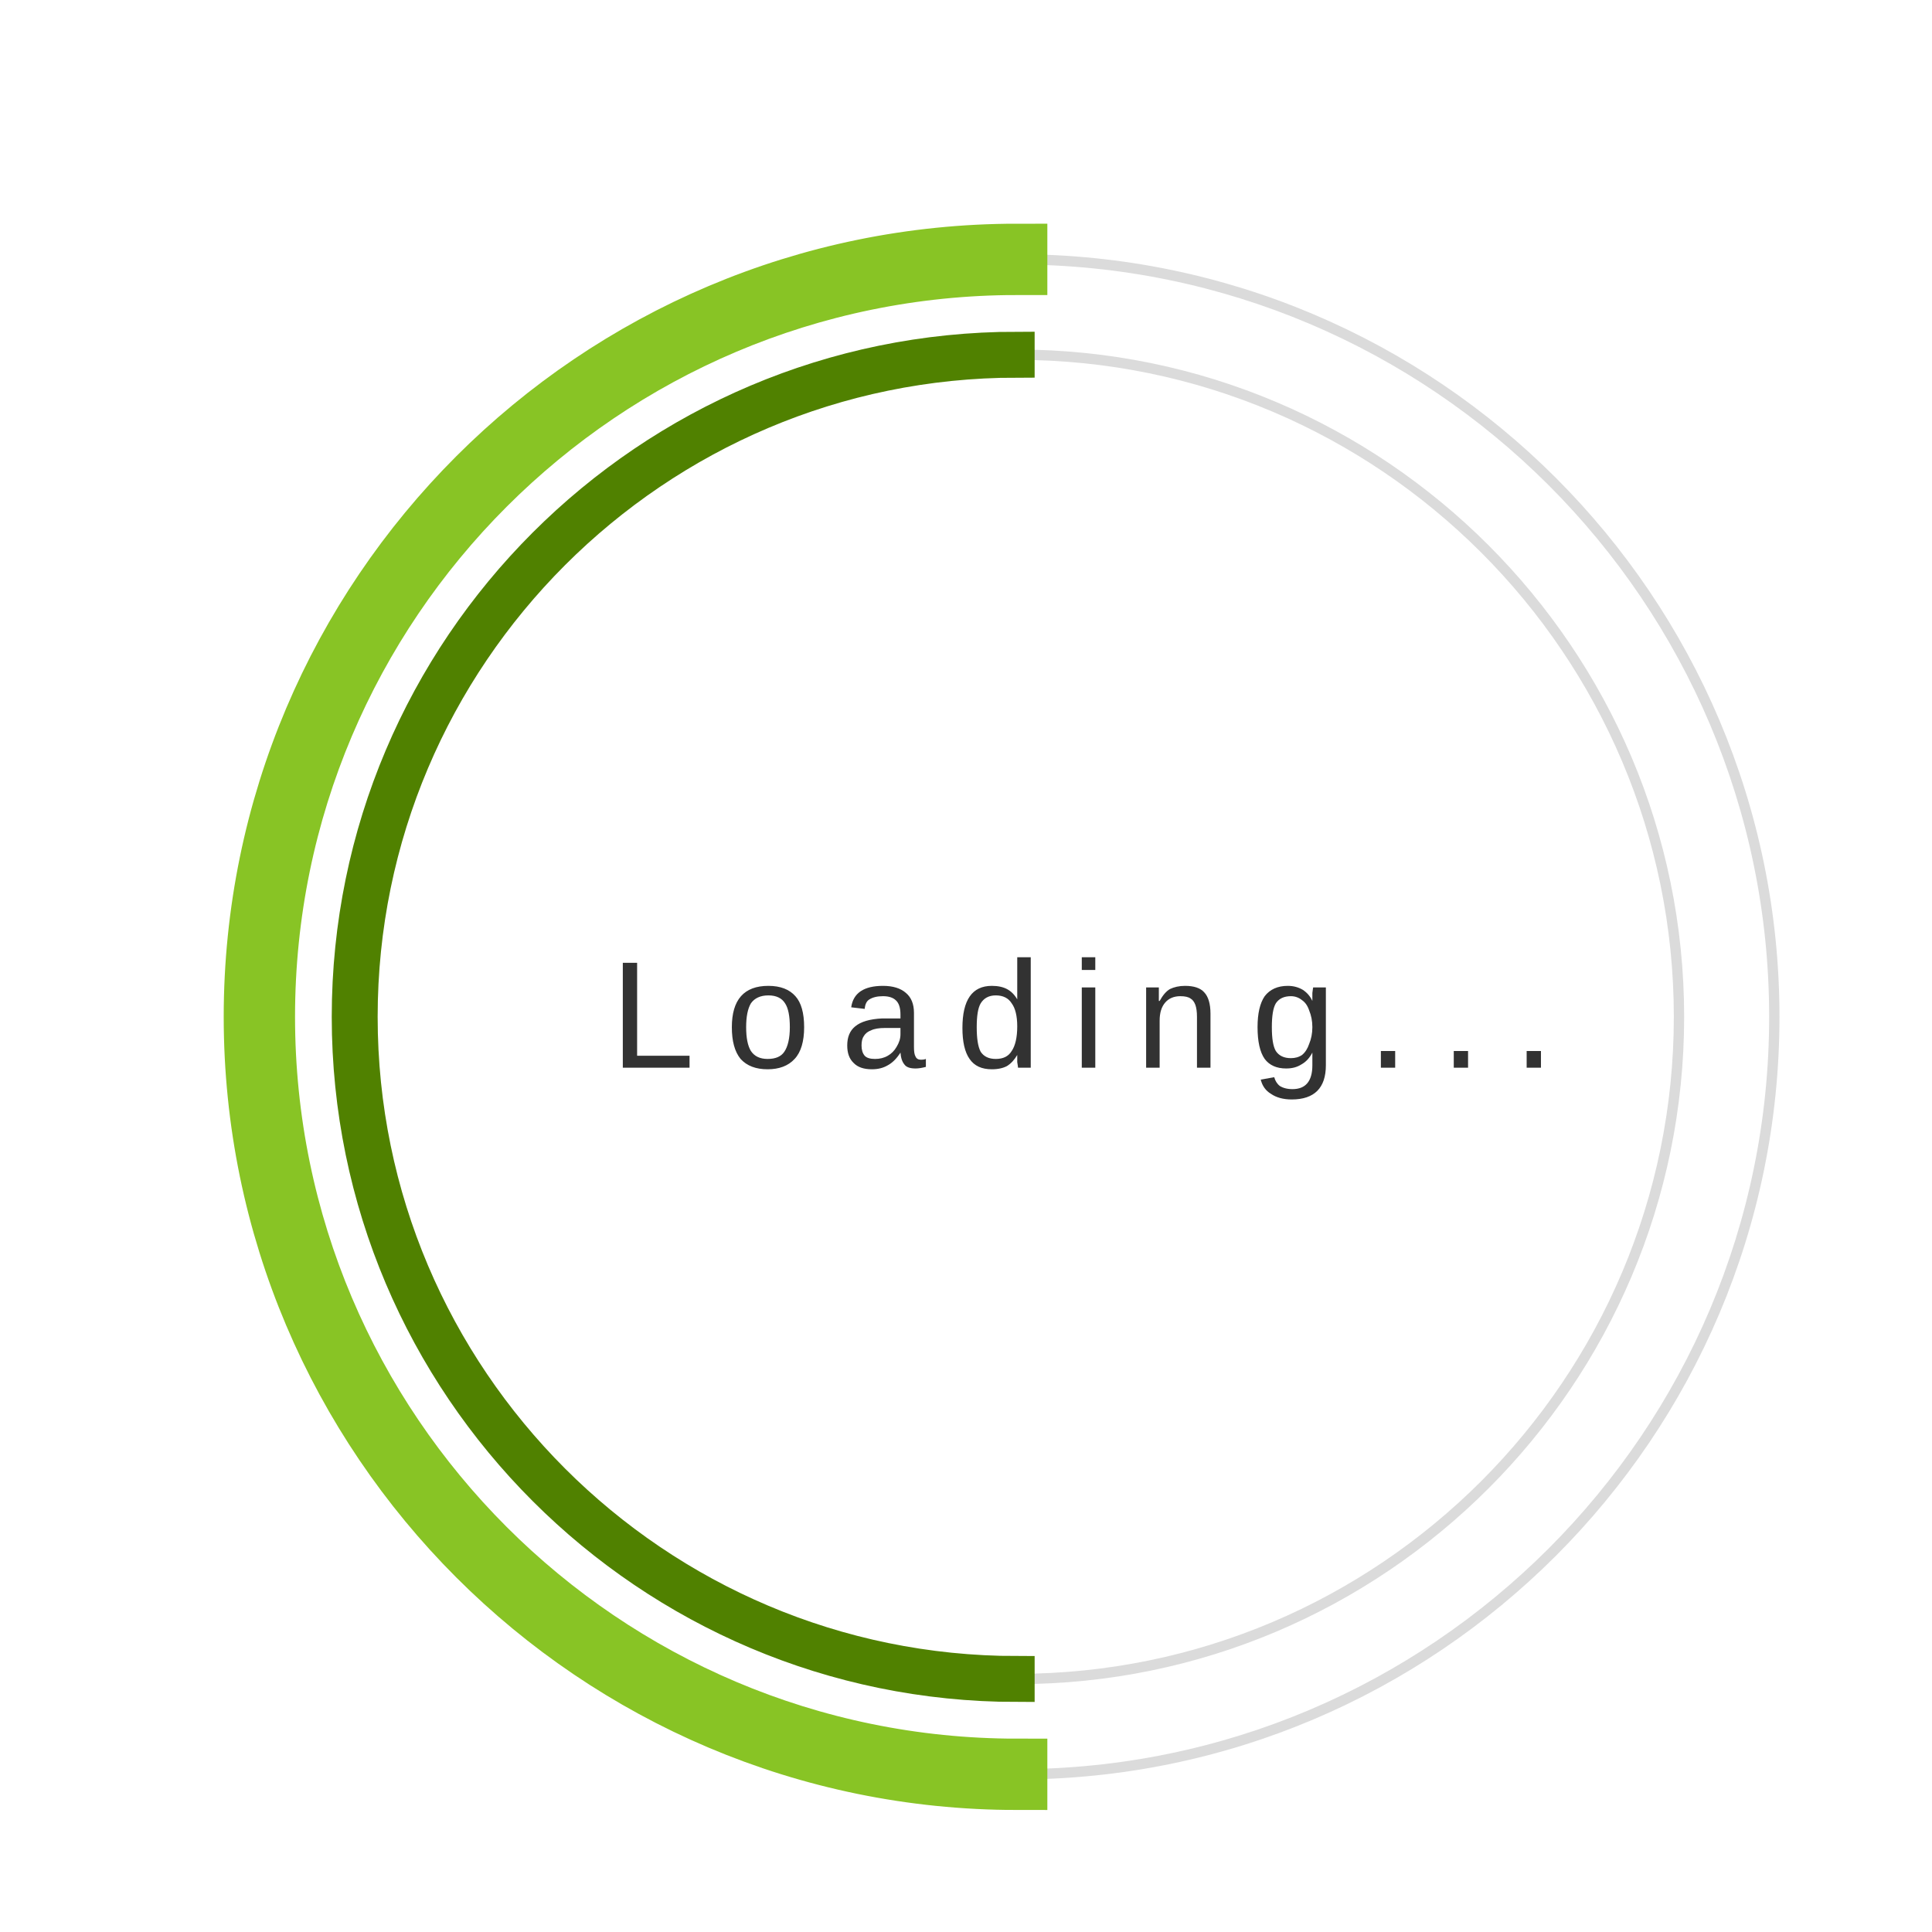
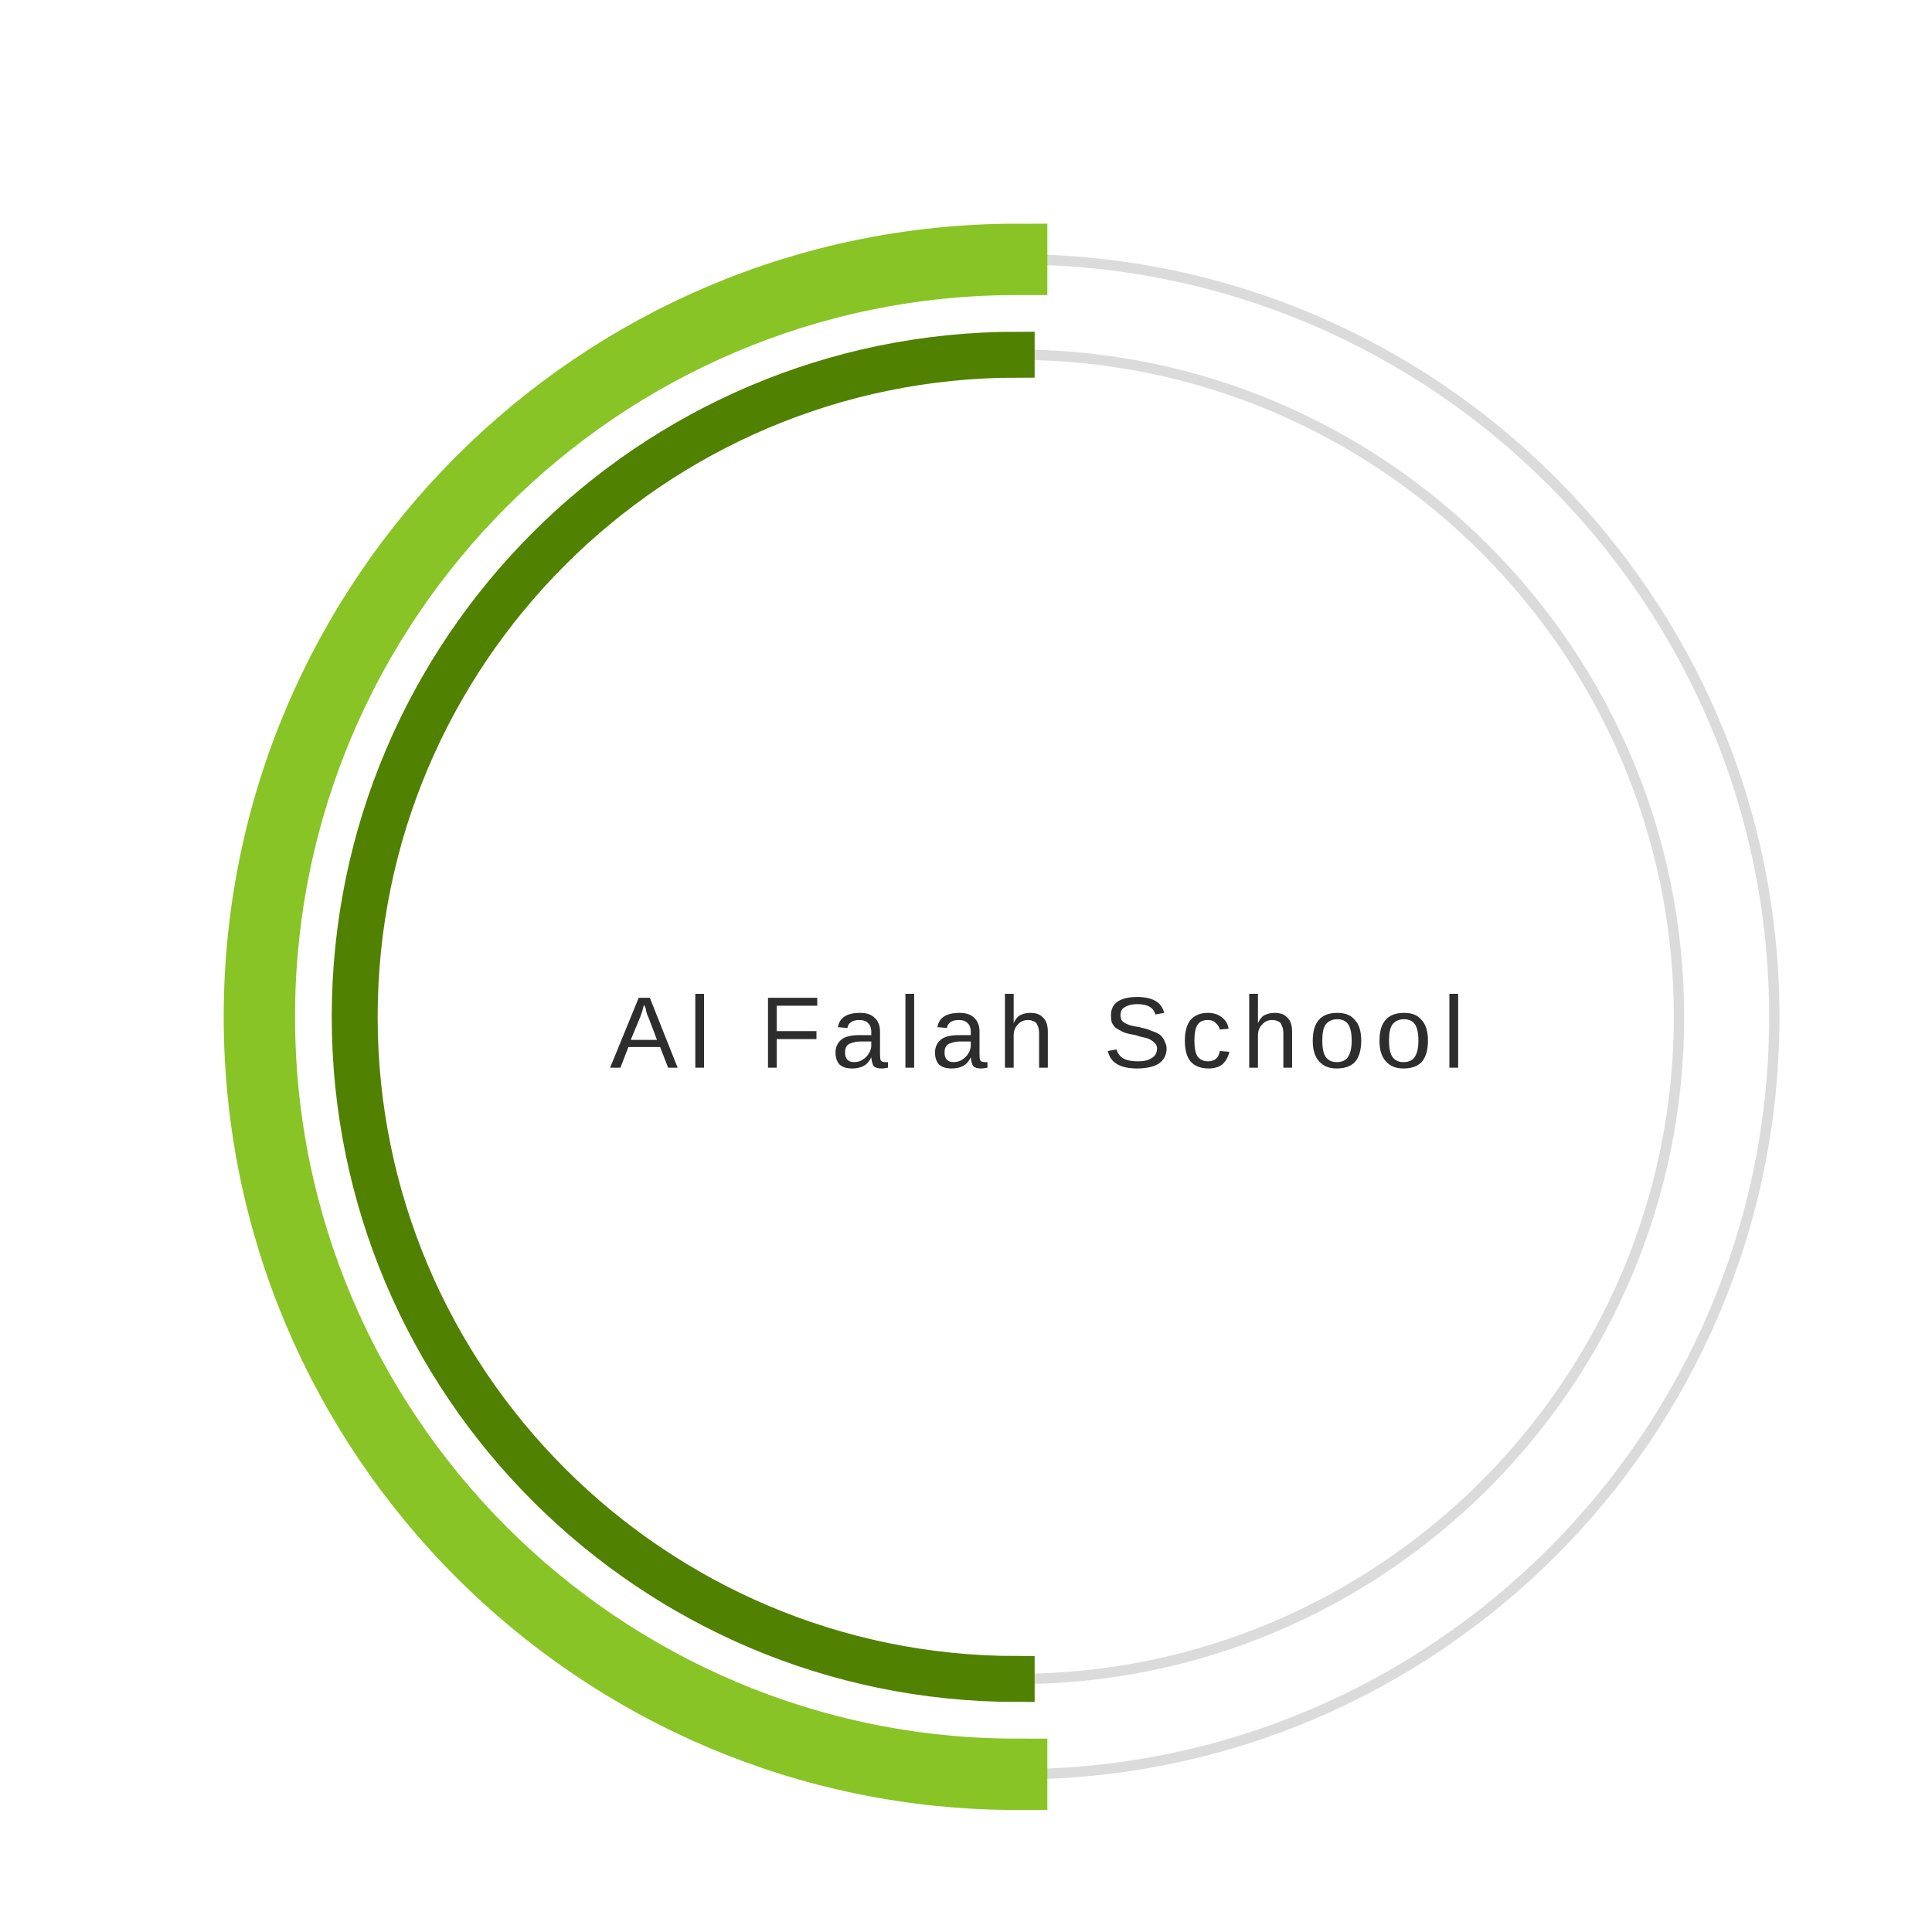
<svg xmlns="http://www.w3.org/2000/svg" version="1.1" id="dc-spinner" x="0px" y="0px" width="150" height="150" viewBox="0 0 38 38" preserveAspectRatio="xMinYMin meet">
-   <text x="12" y="21" font-family="arial" font-size="3px" style="letter-spacing:0.6" fill="#323232">Loading...
+   <text x="12" y="21" font-family="arial" font-size="2px" style="letter-spacing:0.2" fill="#2d2d2d">Al Falah School
     <animate attributeName="opacity" values="0;1;0" dur="1.8s" repeatCount="indefinite" />
  </text>
  <path fill="#dbdbdb" d="M20,35c-8.271,0-15-6.729-15-15S11.729,5,20,5s15,6.729,15,15S28.271,35,20,35z M20,5.203     C11.841,5.203,5.203,11.841,5.203,20c0,8.159,6.638,14.797,14.797,14.797S34.797,28.159,34.797,20     C34.797,11.841,28.159,5.203,20,5.203z">
  </path>
  <path fill="#dbdbdb" d="M20,33.125c-7.237,0-13.125-5.888-13.125-13.125S12.763,6.875,20,6.875S33.125,12.763,33.125,20     S27.237,33.125,20,33.125z M20,7.078C12.875,7.078,7.078,12.875,7.078,20c0,7.125,5.797,12.922,12.922,12.922     S32.922,27.125,32.922,20C32.922,12.875,27.125,7.078,20,7.078z">
  </path>
  <path fill="#2AA198" stroke="#88c425" stroke-width="1.2" stroke-miterlimit="10" d="M5.203,20    c0-8.159,6.638-14.797,14.797-14.797V5C11.729,5,5,11.729,5,20s6.729,15,15,15v-0.203C11.841,34.797,5.203,28.159,5.203,20z">
    <animateTransform attributeName="transform" type="rotate" from="0 20 20" to="360 20 20" calcMode="spline" keySplines="0.4, 0, 0.2, 1" keyTimes="0;1" dur="2s" repeatCount="indefinite" />
  </path>
  <path fill="#859900" stroke="#508100" stroke-width="0.7" stroke-miterlimit="10" d="M7.078,20   c0-7.125,5.797-12.922,12.922-12.922V6.875C12.763,6.875,6.875,12.763,6.875,20S12.763,33.125,20,33.125v-0.203   C12.875,32.922,7.078,27.125,7.078,20z">
    <animateTransform attributeName="transform" type="rotate" from="0 20 20" to="360 20 20" dur="1.8s" repeatCount="indefinite" />
  </path>
</svg>
